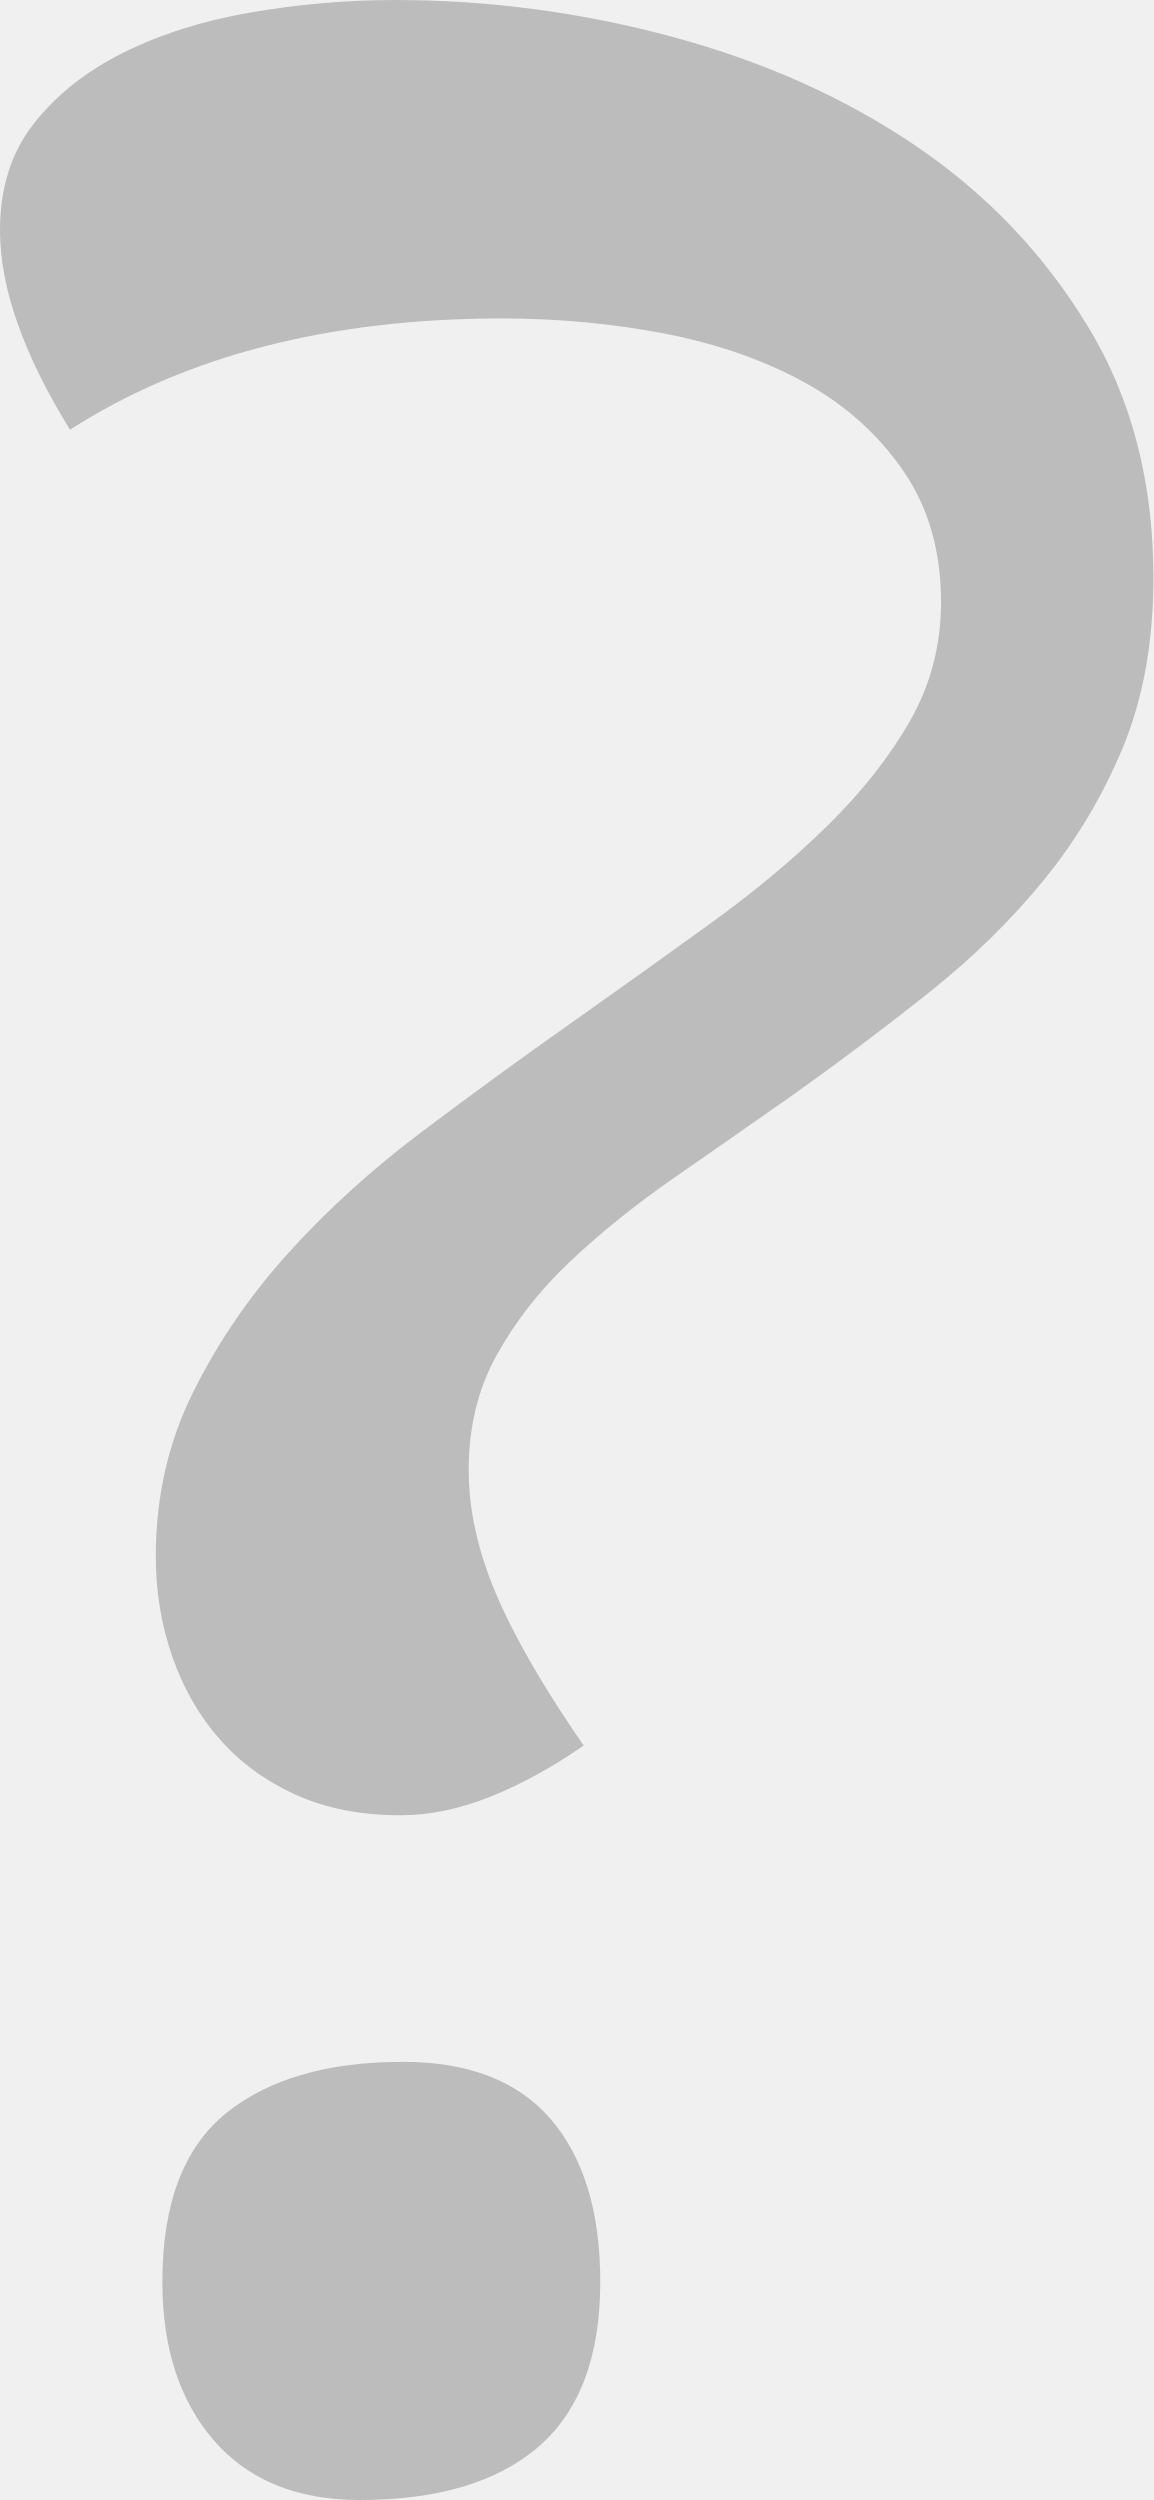
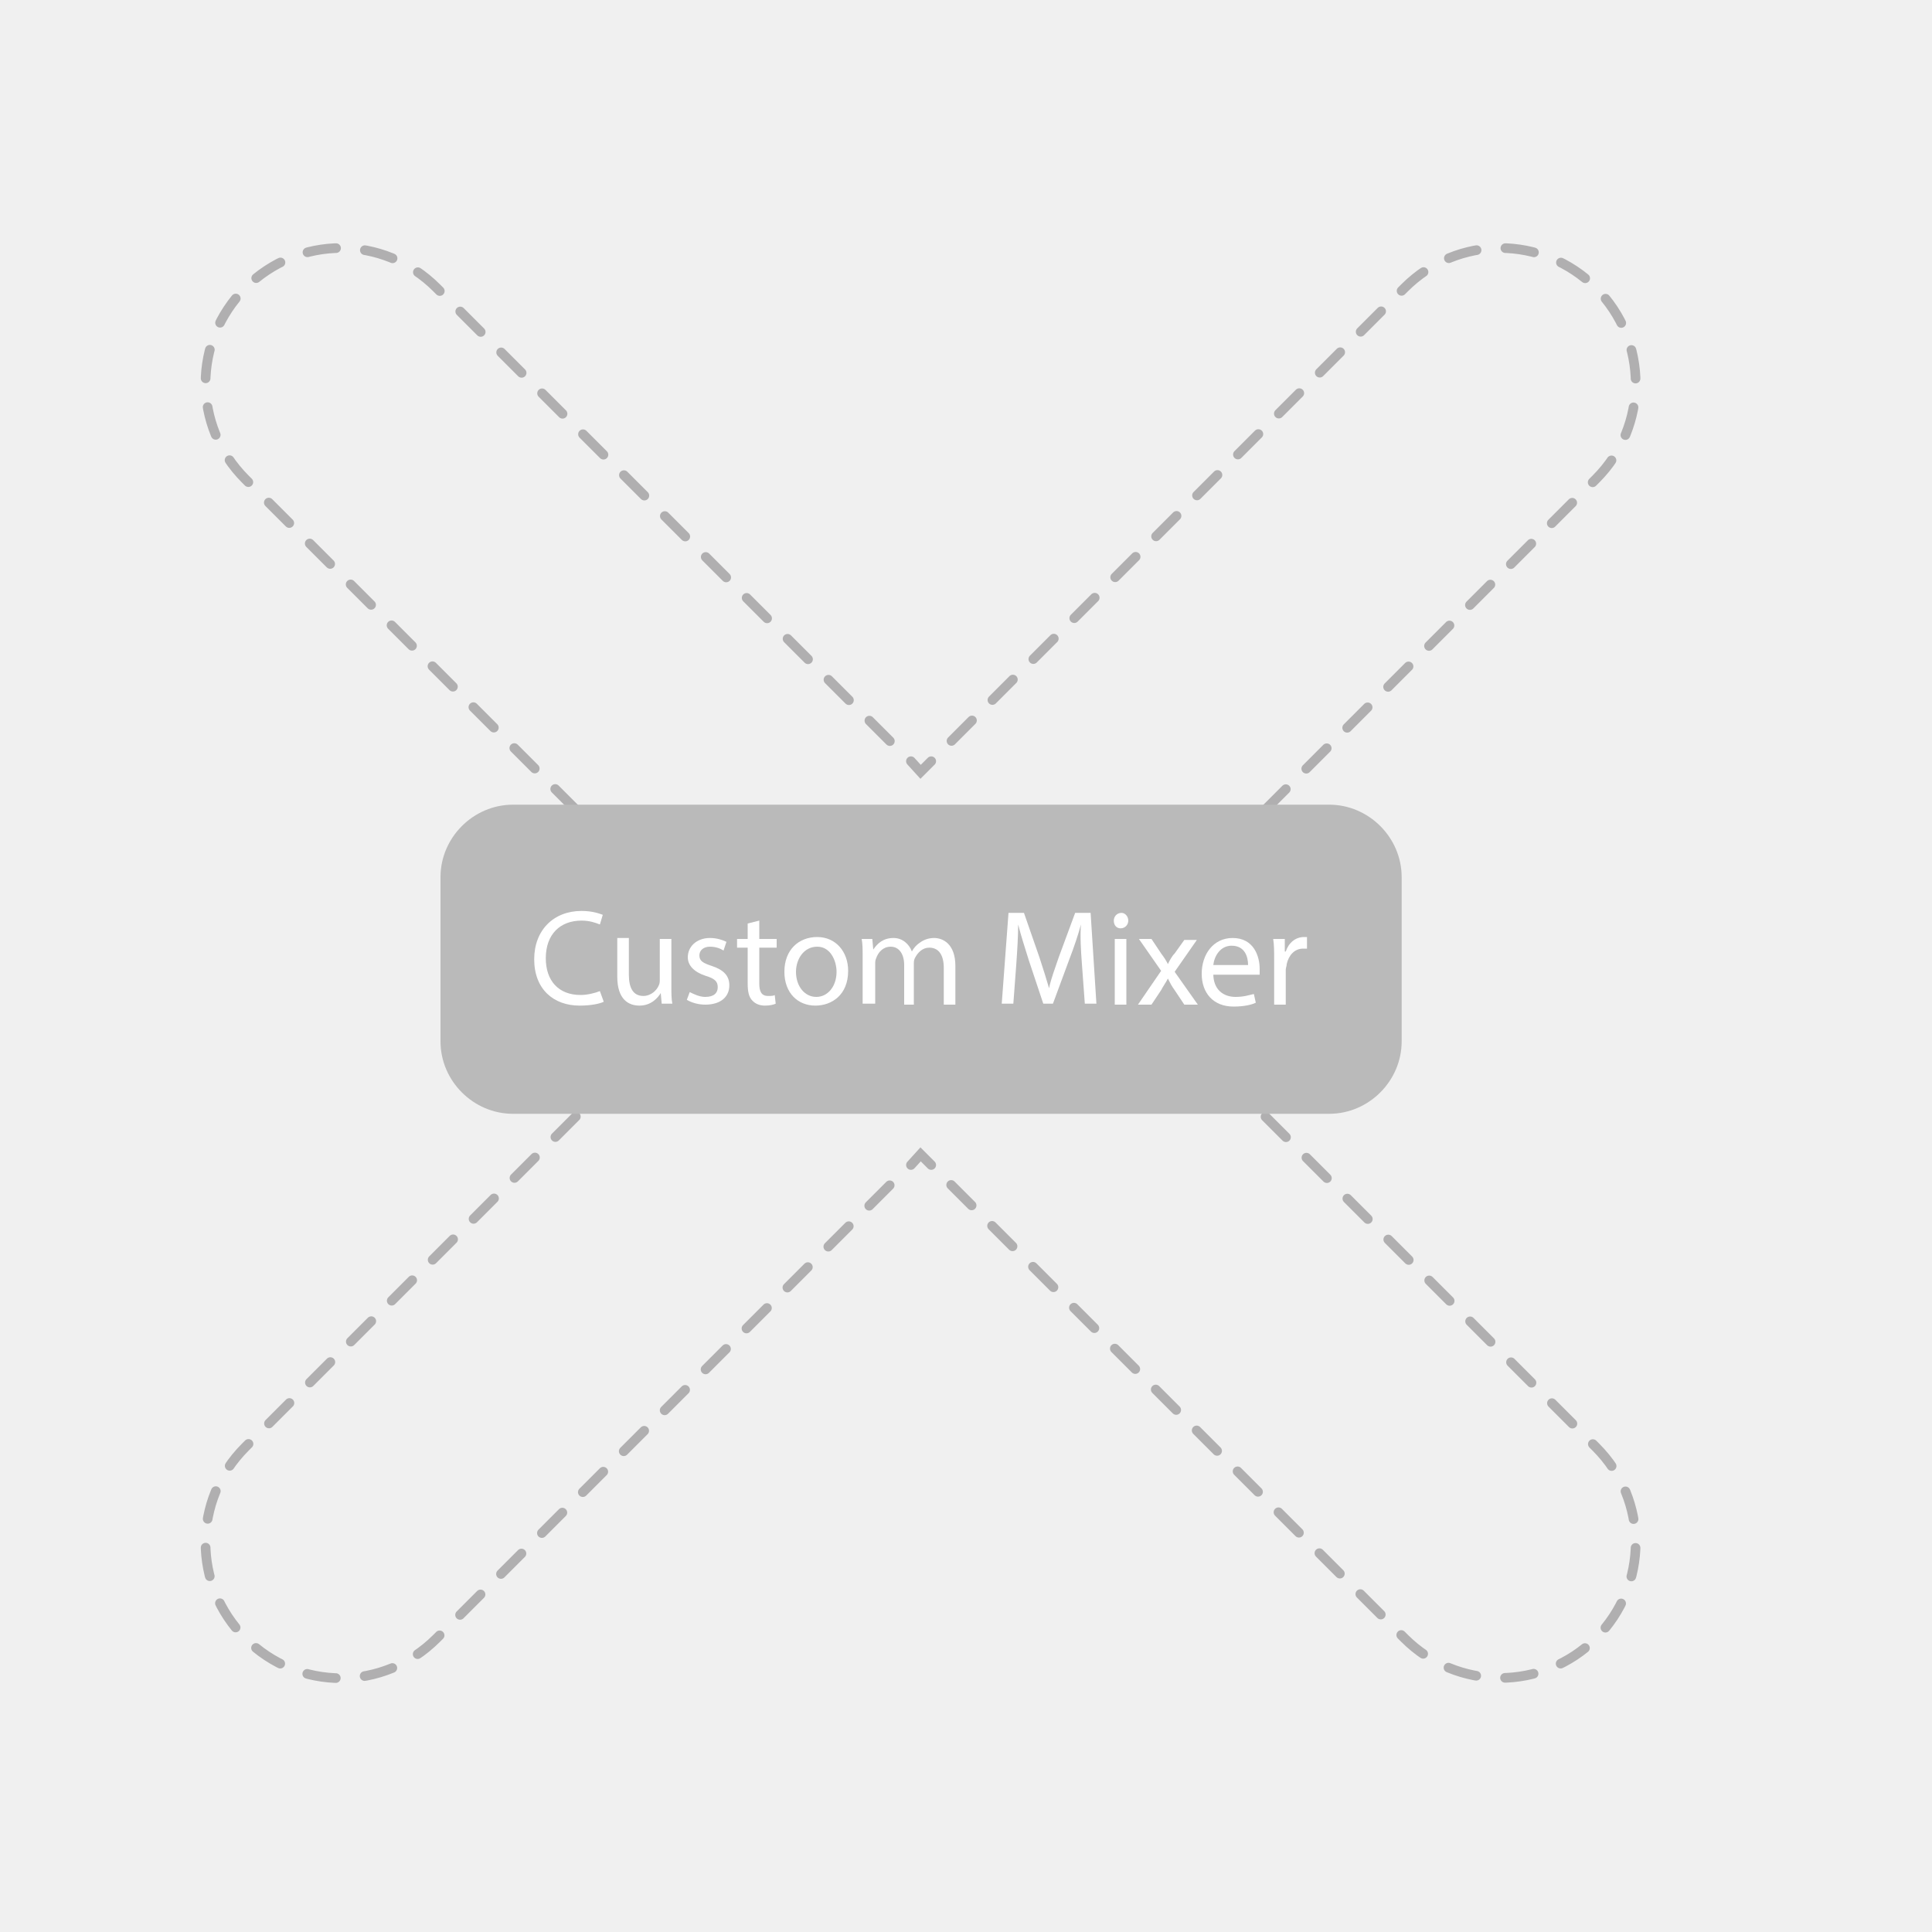
- <svg xmlns="http://www.w3.org/2000/svg" version="1.1" baseProfile="basic" id="custom-mix" x="0px" y="0px" width="43.83px" height="95px" viewBox="0 0 43.83 95" xml:space="preserve">
-   <path id="CustomSymbol" style="fill:#BDBCBC;" d="M2.66,16.33C0.89,13.46,0,10.94,0,8.75c0-1.61,0.43-2.97,1.29-4.06  s1.99-1.99,3.4-2.69s3.01-1.21,4.8-1.52S13.13,0,15,0c3.59,0,7.12,0.47,10.59,1.41s6.54,2.32,9.22,4.14  c2.68,1.82,4.86,4.1,6.52,6.84c1.67,2.73,2.5,5.93,2.5,9.57c0,2.4-0.38,4.52-1.13,6.37c-0.76,1.85-1.76,3.54-3.01,5.08  c-1.25,1.54-2.71,2.97-4.38,4.3c-1.67,1.33-3.41,2.64-5.24,3.94c-1.56,1.09-3.07,2.15-4.53,3.16c-1.46,1.02-2.76,2.07-3.91,3.16  c-1.15,1.09-2.07,2.28-2.77,3.55s-1.05,2.72-1.05,4.34c0,1.51,0.35,3.09,1.05,4.73s1.81,3.56,3.32,5.74  c-1.2,0.83-2.38,1.48-3.56,1.95s-2.31,0.7-3.4,0.7c-1.51,0-2.84-0.26-3.98-0.78c-1.15-0.52-2.11-1.22-2.89-2.11  c-0.78-0.88-1.38-1.93-1.8-3.13c-0.42-1.2-0.63-2.47-0.63-3.83c0-2.24,0.47-4.31,1.41-6.21c0.94-1.9,2.15-3.67,3.63-5.31  s3.18-3.18,5.08-4.61c1.9-1.43,3.81-2.82,5.74-4.18c1.77-1.25,3.5-2.49,5.19-3.71c1.69-1.22,3.19-2.47,4.49-3.75s2.34-2.6,3.13-3.98  c0.78-1.38,1.17-2.88,1.17-4.49c0-1.93-0.47-3.58-1.41-4.96c-0.94-1.38-2.17-2.5-3.71-3.36c-1.54-0.86-3.31-1.48-5.31-1.88  c-2.01-0.39-4.1-0.59-6.29-0.59C12.5,12.11,7.03,13.52,2.66,16.33z M22.81,86.72c0,2.81-0.78,4.9-2.34,6.25  c-1.56,1.35-3.83,2.03-6.8,2.03c-2.4,0-4.24-0.76-5.55-2.27c-1.3-1.51-1.95-3.52-1.95-6.02c0-2.97,0.81-5.1,2.42-6.41  c1.62-1.3,3.85-1.95,6.72-1.95c2.5,0,4.38,0.73,5.63,2.19C22.19,82.01,22.81,84.06,22.81,86.72z" />
+ <svg xmlns="http://www.w3.org/2000/svg" version="1.1" id="Ebene_1" x="0px" y="0px" viewBox="-84 66 200 200" style="enable-background:new -84 66 200 200;" xml:space="preserve">
+   <style type="text/css">
+ 	.st0{opacity:0.3;}
+ 	.st1{fill:none;stroke:#1A171B;stroke-linecap:round;stroke-miterlimit:10;}
+ 	.st2{fill:none;stroke:#1A171B;stroke-linecap:round;stroke-miterlimit:10;stroke-dasharray:2.995,2.995;}
+ 	.st3{fill:#BABABA;}
+ 	.st4{fill:#FFFFFF;}
+ </style>
+   <g id="surface11" class="st0">
+     <g>
+       <g>
+         <polyline class="st1" points="12.4,186.6 11.3,185.5 10.3,186.6    " />
+         <path class="st2" d="M8.1,188.7l-46.9,46.9c-5.5,5.5-14.3,5.5-19.8,0c-5.5-5.5-5.5-14.3,0-19.8l48-48" />
+         <polyline class="st1" points="-9.5,166.8 -8.5,165.7 -9.5,164.6    " />
+         <path class="st2" d="M-11.7,162.5l-46.9-46.9c-5.5-5.5-5.5-14.3,0-19.8c5.5-5.5,14.3-5.5,19.8,0l48,48" />
+         <polyline class="st1" points="10.3,144.8 11.3,145.9 12.4,144.8    " />
+         <path class="st2" d="M14.5,142.7l46.9-46.9c5.5-5.5,14.3-5.5,19.8,0c5.5,5.5,5.5,14.3,0,19.8l-48,48" />
+         <polyline class="st1" points="32.2,164.6 31.1,165.7 32.2,166.8    " />
+         <path class="st2" d="M34.3,168.9l46.9,46.9c5.5,5.5,5.5,14.3,0,19.8c-2.7,2.7-6.3,4.1-9.9,4.1s-7.2-1.4-9.9-4.1l-48-48" />
+       </g>
+     </g>
+     <g>
+ 	</g>
+   </g>
+   <path class="st3" d="M53.6,181.3h-84.5c-4.1,0-7.5-3.4-7.5-7.5v-17c0-4.1,3.4-7.5,7.5-7.5h84.5c4.1,0,7.5,3.4,7.5,7.5v17  C61.1,177.9,57.7,181.3,53.6,181.3z" />
+   <g>
+     <path class="st4" d="M-21.5,169.7c-0.4,0.2-1.3,0.4-2.5,0.4c-2.7,0-4.7-1.7-4.7-4.8c0-3,2-5,4.9-5c1.2,0,1.9,0.3,2.2,0.4l-0.3,1   c-0.5-0.2-1.1-0.4-1.9-0.4c-2.2,0-3.7,1.4-3.7,3.9c0,2.3,1.3,3.8,3.6,3.8c0.7,0,1.5-0.2,2-0.4L-21.5,169.7z" />
+     <path class="st4" d="M-14.5,168.1c0,0.7,0,1.3,0.1,1.8h-1.1l-0.1-1.1h0c-0.3,0.5-1,1.3-2.2,1.3c-1.1,0-2.3-0.6-2.3-3v-4h1.2v3.8   c0,1.3,0.4,2.2,1.5,2.2c0.8,0,1.4-0.6,1.6-1.1c0.1-0.2,0.1-0.4,0.1-0.6v-4.2h1.2V168.1z" />
+     <path class="st4" d="M-12.6,168.7c0.4,0.2,1,0.5,1.6,0.5c0.9,0,1.3-0.4,1.3-1c0-0.6-0.3-0.9-1.3-1.2c-1.2-0.4-1.8-1.1-1.8-1.9   c0-1.1,0.9-2,2.3-2c0.7,0,1.3,0.2,1.7,0.4l-0.3,0.9c-0.3-0.2-0.8-0.4-1.4-0.4c-0.7,0-1.1,0.4-1.1,0.9c0,0.6,0.4,0.8,1.3,1.1   c1.2,0.4,1.8,1,1.8,2c0,1.2-0.9,2-2.5,2c-0.7,0-1.4-0.2-1.9-0.5L-12.6,168.7z" />
+     <path class="st4" d="M-5.4,161.3v1.9h1.8v0.9h-1.8v3.7c0,0.8,0.2,1.3,0.9,1.3c0.3,0,0.6,0,0.7-0.1l0.1,0.9   c-0.2,0.1-0.6,0.2-1.1,0.2c-0.6,0-1-0.2-1.3-0.5c-0.4-0.4-0.5-1-0.5-1.8v-3.7h-1.1v-0.9h1.1v-1.6L-5.4,161.3z" />
+     <path class="st4" d="M3.8,166.5c0,2.5-1.7,3.6-3.4,3.6c-1.8,0-3.2-1.3-3.2-3.5c0-2.3,1.5-3.6,3.4-3.6C2.5,163,3.8,164.5,3.8,166.5z    M-1.6,166.6c0,1.5,0.9,2.6,2.1,2.6c1.2,0,2.1-1.1,2.1-2.6c0-1.1-0.6-2.6-2-2.6S-1.6,165.3-1.6,166.6z" />
+     <path class="st4" d="M5.3,165c0-0.7,0-1.3-0.1-1.8h1.1l0.1,1.1h0c0.4-0.6,1-1.2,2.1-1.2c0.9,0,1.6,0.6,1.9,1.4h0   c0.2-0.4,0.5-0.7,0.8-0.9c0.4-0.3,0.9-0.5,1.5-0.5c0.9,0,2.2,0.6,2.2,2.9v4h-1.2v-3.8c0-1.3-0.5-2.1-1.5-2.1   c-0.7,0-1.2,0.5-1.5,1.1c-0.1,0.2-0.1,0.4-0.1,0.6v4.2H9.6v-4.1c0-1.1-0.5-1.9-1.4-1.9c-0.8,0-1.3,0.6-1.5,1.2   c-0.1,0.2-0.1,0.4-0.1,0.6v4.1H5.3V165z" />
+     <path class="st4" d="M28,165.8c-0.1-1.3-0.2-2.9-0.1-4.1h0c-0.3,1.1-0.7,2.3-1.2,3.6l-1.7,4.6H24l-1.5-4.5   c-0.4-1.3-0.8-2.5-1.1-3.7h0c0,1.2-0.1,2.8-0.2,4.2l-0.3,4h-1.2l0.7-9.4H22l1.6,4.6c0.4,1.2,0.7,2.2,1,3.2h0c0.2-1,0.6-2,1-3.2   l1.7-4.6h1.6l0.6,9.4h-1.2L28,165.8z" />
+     <path class="st4" d="M32.8,161.3c0,0.4-0.3,0.8-0.8,0.8c-0.4,0-0.7-0.3-0.7-0.8c0-0.4,0.3-0.8,0.8-0.8   C32.5,160.5,32.8,160.9,32.8,161.3z M31.4,170v-6.8h1.2v6.8H31.4z" />
+     <path class="st4" d="M35.2,163.2l1,1.5c0.3,0.4,0.5,0.7,0.7,1.1h0c0.2-0.4,0.4-0.8,0.7-1.1l1-1.4h1.3l-2.3,3.3L40,170h-1.4l-1-1.5   c-0.3-0.4-0.5-0.8-0.7-1.2h0c-0.2,0.4-0.5,0.8-0.7,1.2l-1,1.5h-1.4l2.4-3.5l-2.3-3.3H35.2z" />
+     <path class="st4" d="M41.6,166.8c0,1.7,1.1,2.4,2.3,2.4c0.9,0,1.4-0.2,1.9-0.3l0.2,0.9c-0.4,0.2-1.2,0.4-2.3,0.4   c-2.1,0-3.3-1.4-3.3-3.4s1.2-3.7,3.2-3.7c2.2,0,2.8,1.9,2.8,3.2c0,0.3,0,0.4,0,0.6H41.6z M45.2,165.9c0-0.8-0.3-2-1.7-2   c-1.2,0-1.8,1.1-1.9,2H45.2z" />
+     <path class="st4" d="M47.9,165.3c0-0.8,0-1.5-0.1-2.1H49l0,1.3h0.1c0.3-0.9,1-1.5,1.9-1.5c0.1,0,0.2,0,0.3,0v1.2   c-0.1,0-0.3,0-0.4,0c-0.9,0-1.5,0.7-1.7,1.6c0,0.2-0.1,0.4-0.1,0.6v3.6h-1.2V165.3z" />
+   </g>
</svg>
